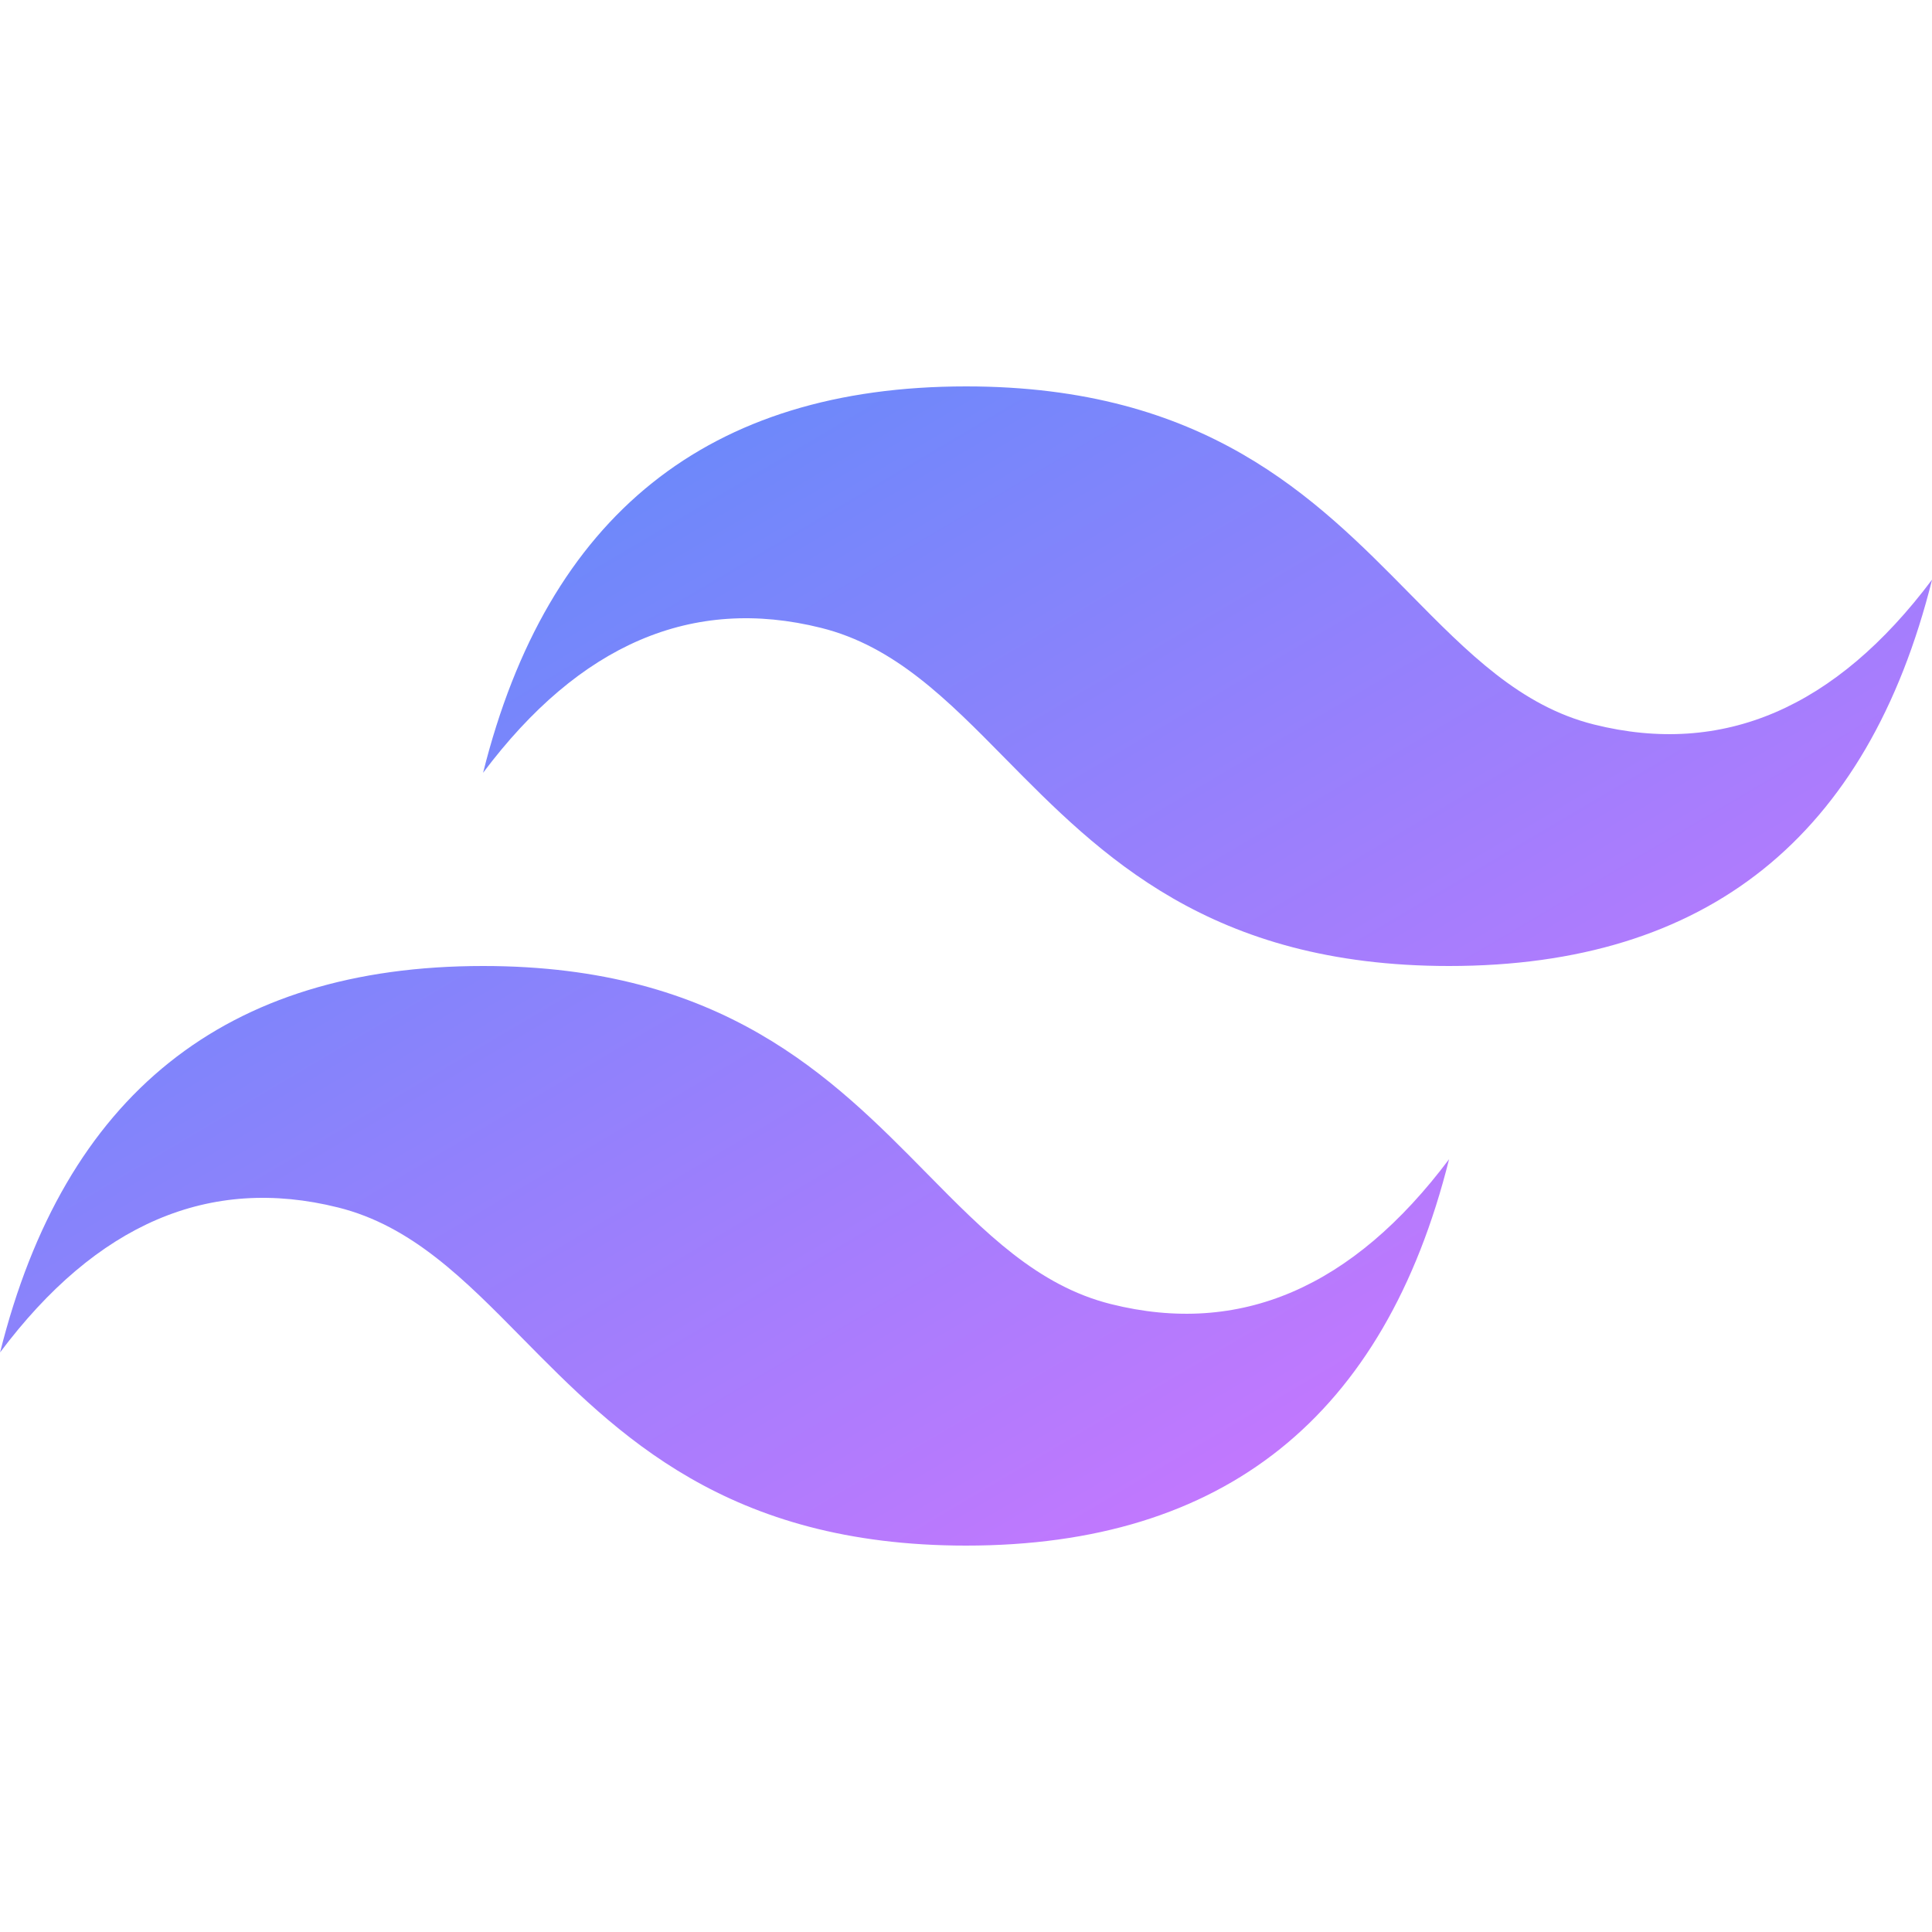
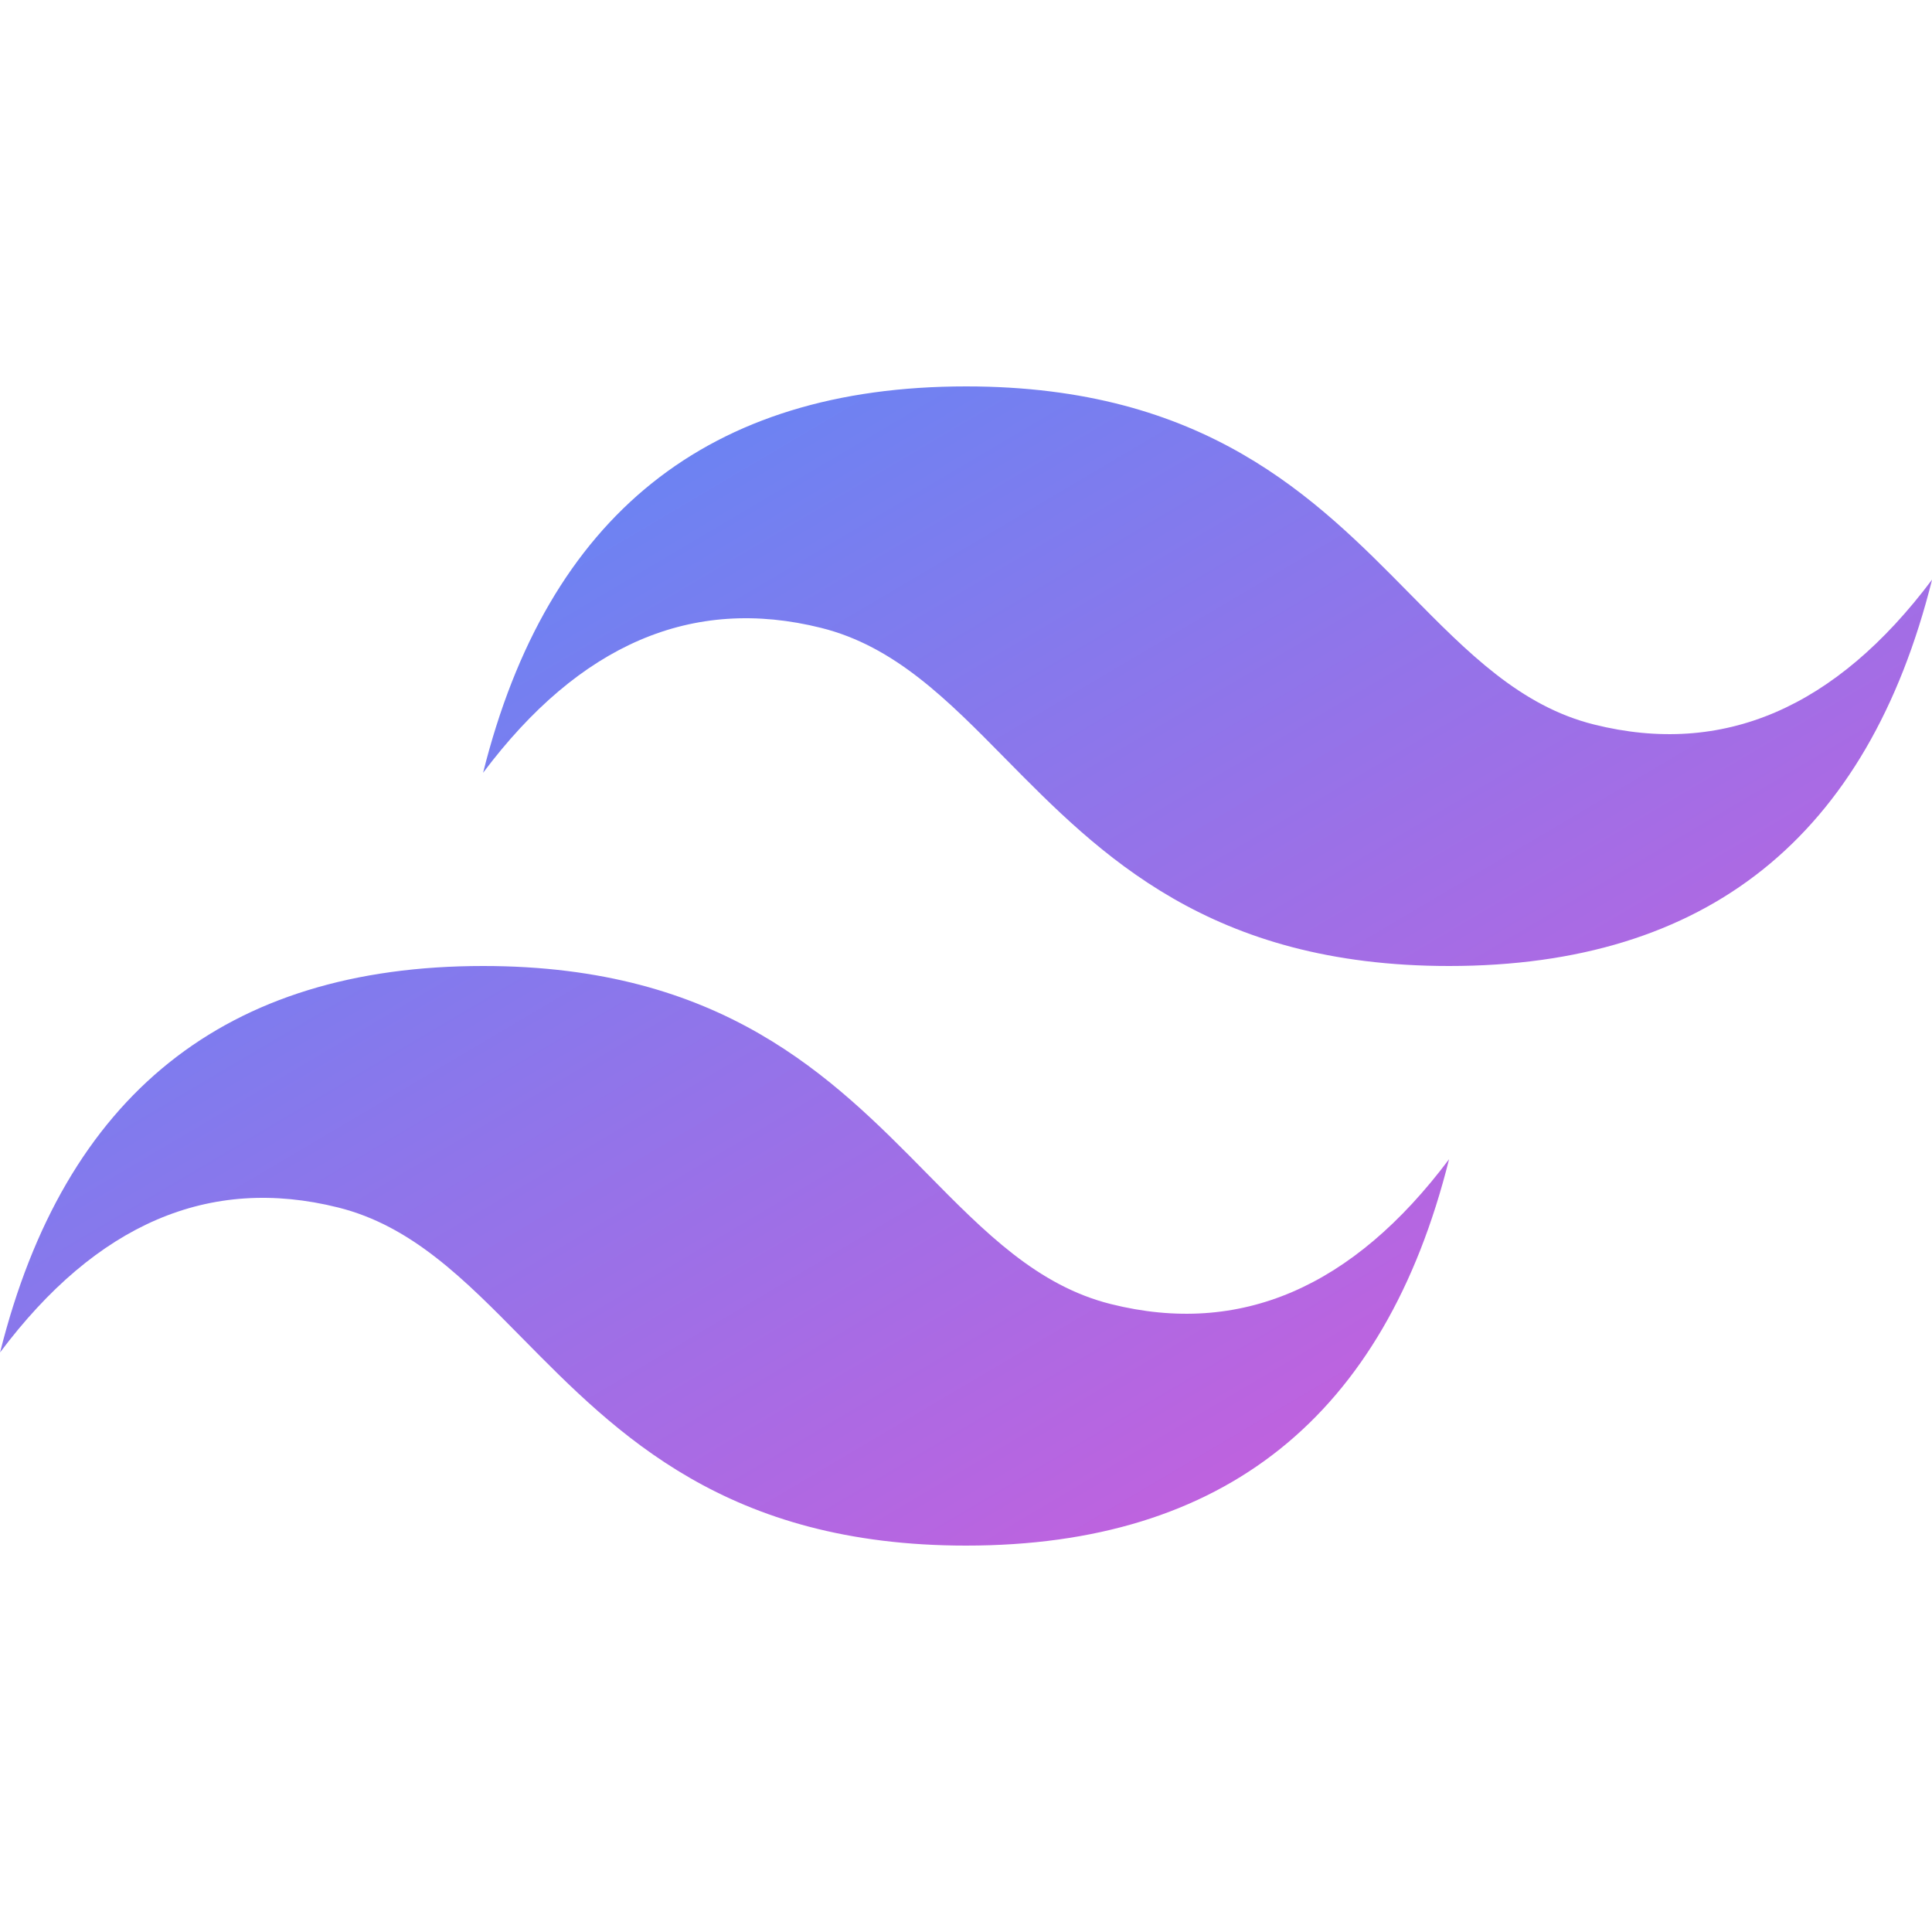
<svg xmlns="http://www.w3.org/2000/svg" viewBox="0 0 24 24">
  <defs>
    <linearGradient id="blue-purple-gradient" x1="0%" y1="0%" x2="100%" y2="100%">
      <stop offset="0%" style="stop-color:#508EF9;" />
-       <stop offset="100%" style="stop-color:#DF72FF;" />
+       <stop offset="100%" style="stop-color:#DB57D8;" />
    </linearGradient>
  </defs>
  <path d="m12.001 4.8c-3.2 0-5.2 1.6-6 4.8 1.2-1.6 2.6-2.2 4.2-1.8.913.228 1.565.89 2.288 1.624 1.177 1.194 2.538 2.576 5.512 2.576 3.2 0 5.2-1.6 6-4.8-1.2 1.6-2.6 2.2-4.2 1.8-.913-.228-1.565-.89-2.288-1.624-1.176-1.194-2.537-2.576-5.512-2.576zm-6 7.2c-3.2 0-5.2 1.6-6 4.8 1.2-1.6 2.6-2.2 4.2-1.8.913.228 1.565.89 2.288 1.624 1.177 1.194 2.538 2.576 5.512 2.576 3.2 0 5.2-1.6 6-4.8-1.2 1.6-2.6 2.2-4.2 1.8-.913-.228-1.565-.89-2.288-1.624-1.176-1.194-2.537-2.576-5.512-2.576z" fill="url(#blue-purple-gradient)" />
</svg>
